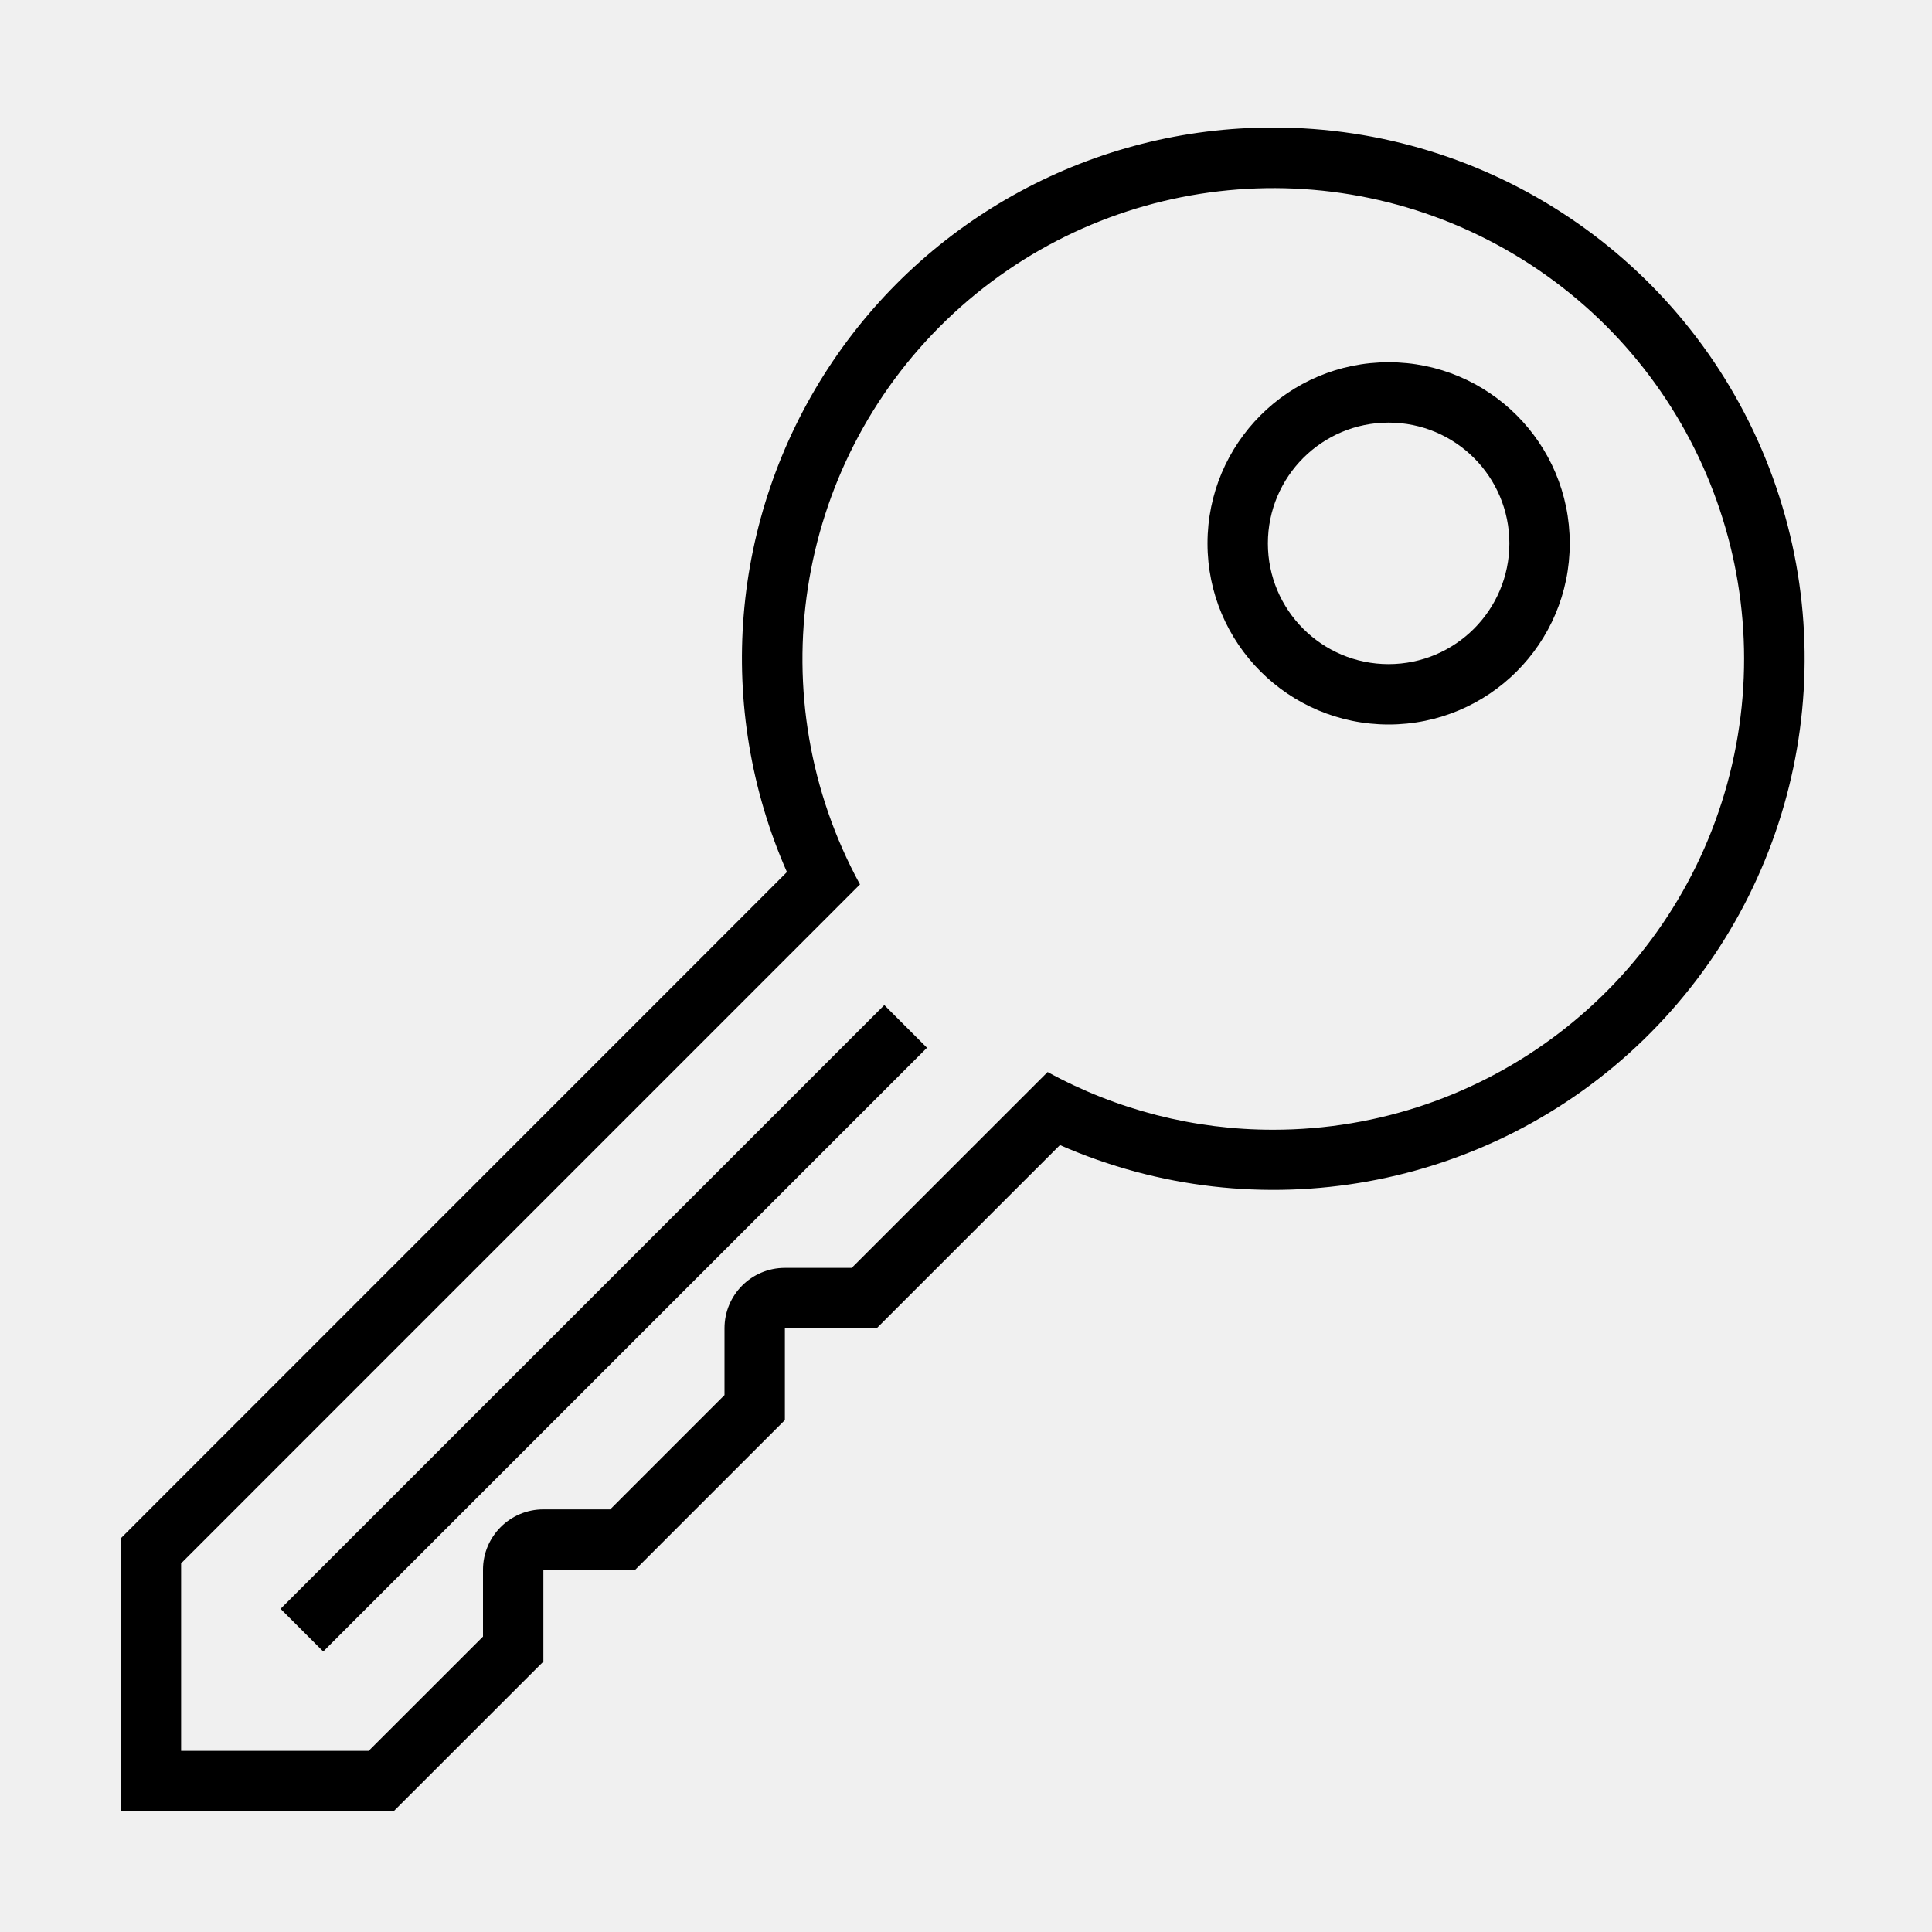
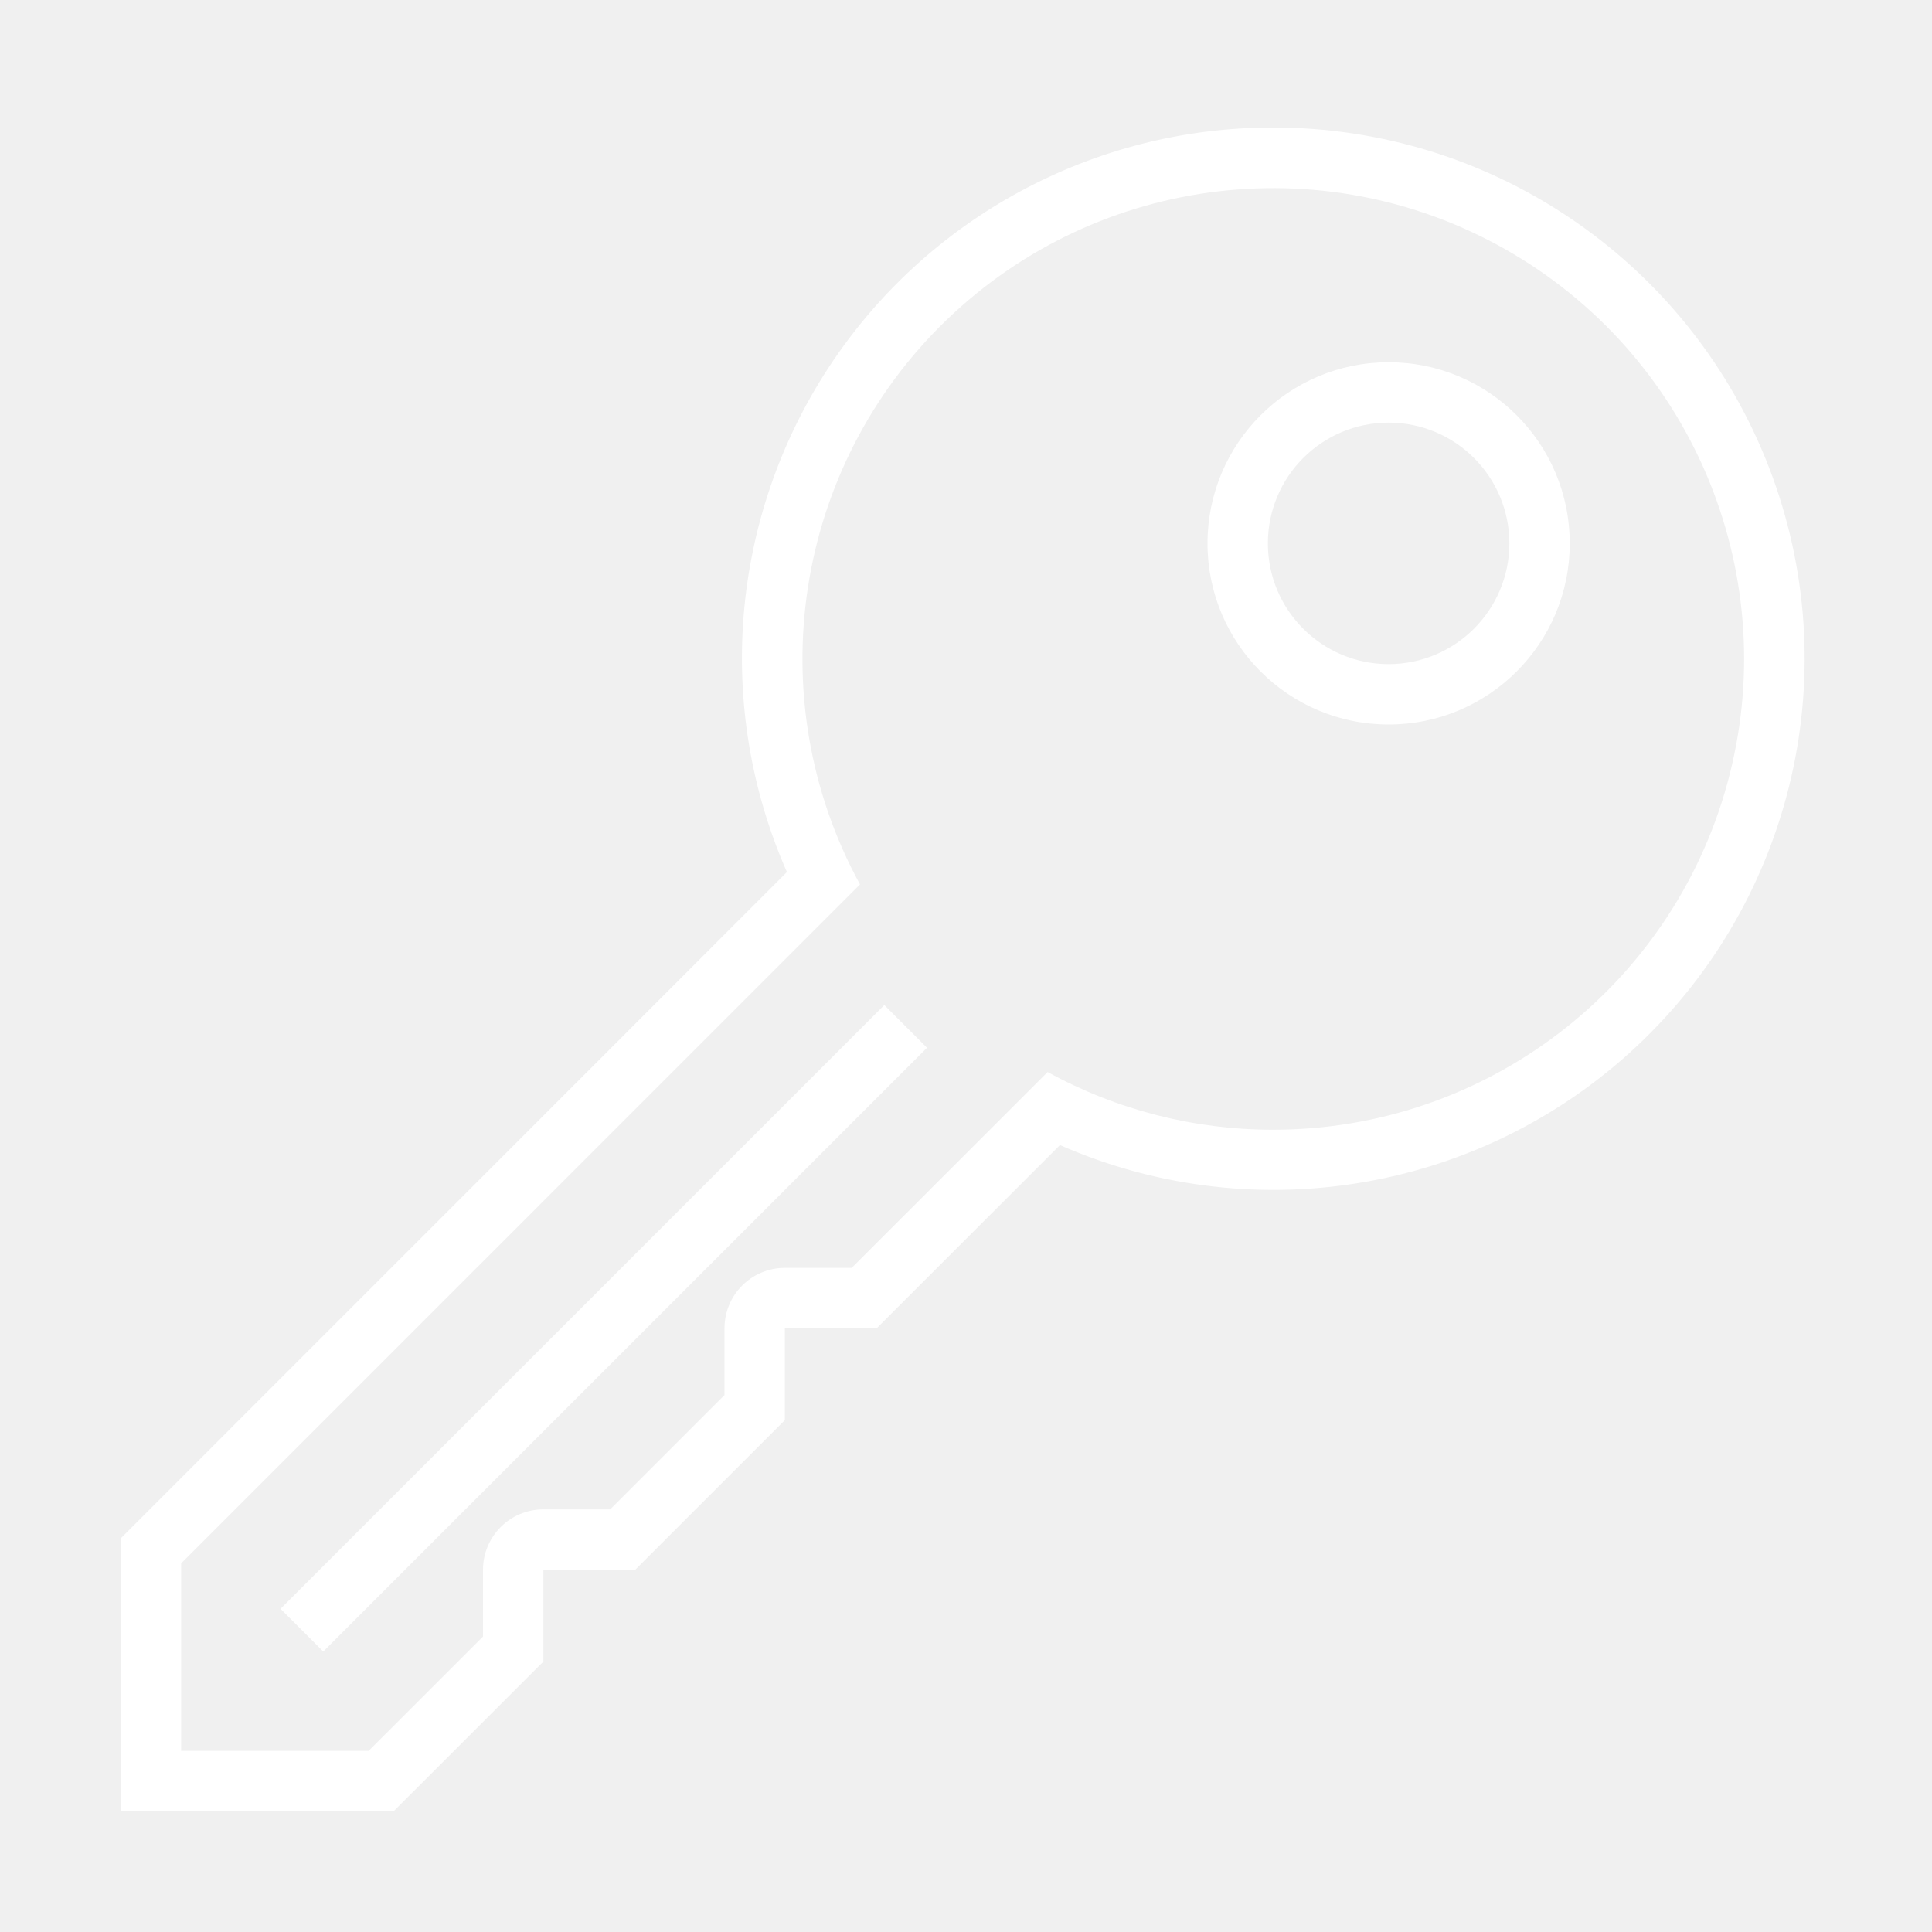
<svg xmlns="http://www.w3.org/2000/svg" width="32" height="32" viewBox="0 0 32 32">
-   <path d="M21.088 2.112a8.79 8.79 0 0 0-8.054 12.332L2 25.48V30h4.52L9 27.521V26h1.521L13 23.521V22h1.521l3.035-3.034a8.798 8.798 0 1 0 3.532-16.854zm0 16.6a7.75 7.75 0 0 1-3.736-.956L14.107 21H13a1 1 0 0 0-1 1v1.107L10.107 25H9a1 1 0 0 0-1 1v1.107L6.106 29H3v-3.106l11.244-11.245a7.798 7.798 0 1 1 6.844 4.063zm-5.734-1.358l-10 10-.707-.707 10-10zM23 6a3 3 0 1 0 3 3 3 3 0 0 0-3-3zm0 5a2 2 0 1 1 2-2 2.002 2.002 0 0 1-2 2z" />
+   <path fill="#ffffff" d="M21.088 2.112a8.79 8.79 0 0 0-8.054 12.332L2 25.48V30h4.52L9 27.521V26h1.521L13 23.521V22h1.521l3.035-3.034a8.798 8.798 0 1 0 3.532-16.854zm0 16.6a7.75 7.75 0 0 1-3.736-.956L14.107 21H13a1 1 0 0 0-1 1v1.107L10.107 25H9a1 1 0 0 0-1 1v1.107L6.106 29H3v-3.106l11.244-11.245a7.798 7.798 0 1 1 6.844 4.063zm-5.734-1.358l-10 10-.707-.707 10-10zM23 6a3 3 0 1 0 3 3 3 3 0 0 0-3-3zm0 5a2 2 0 1 1 2-2 2.002 2.002 0 0 1-2 2z" />
  <path fill="none" d="M0 0h32v32H0z" />
</svg>
